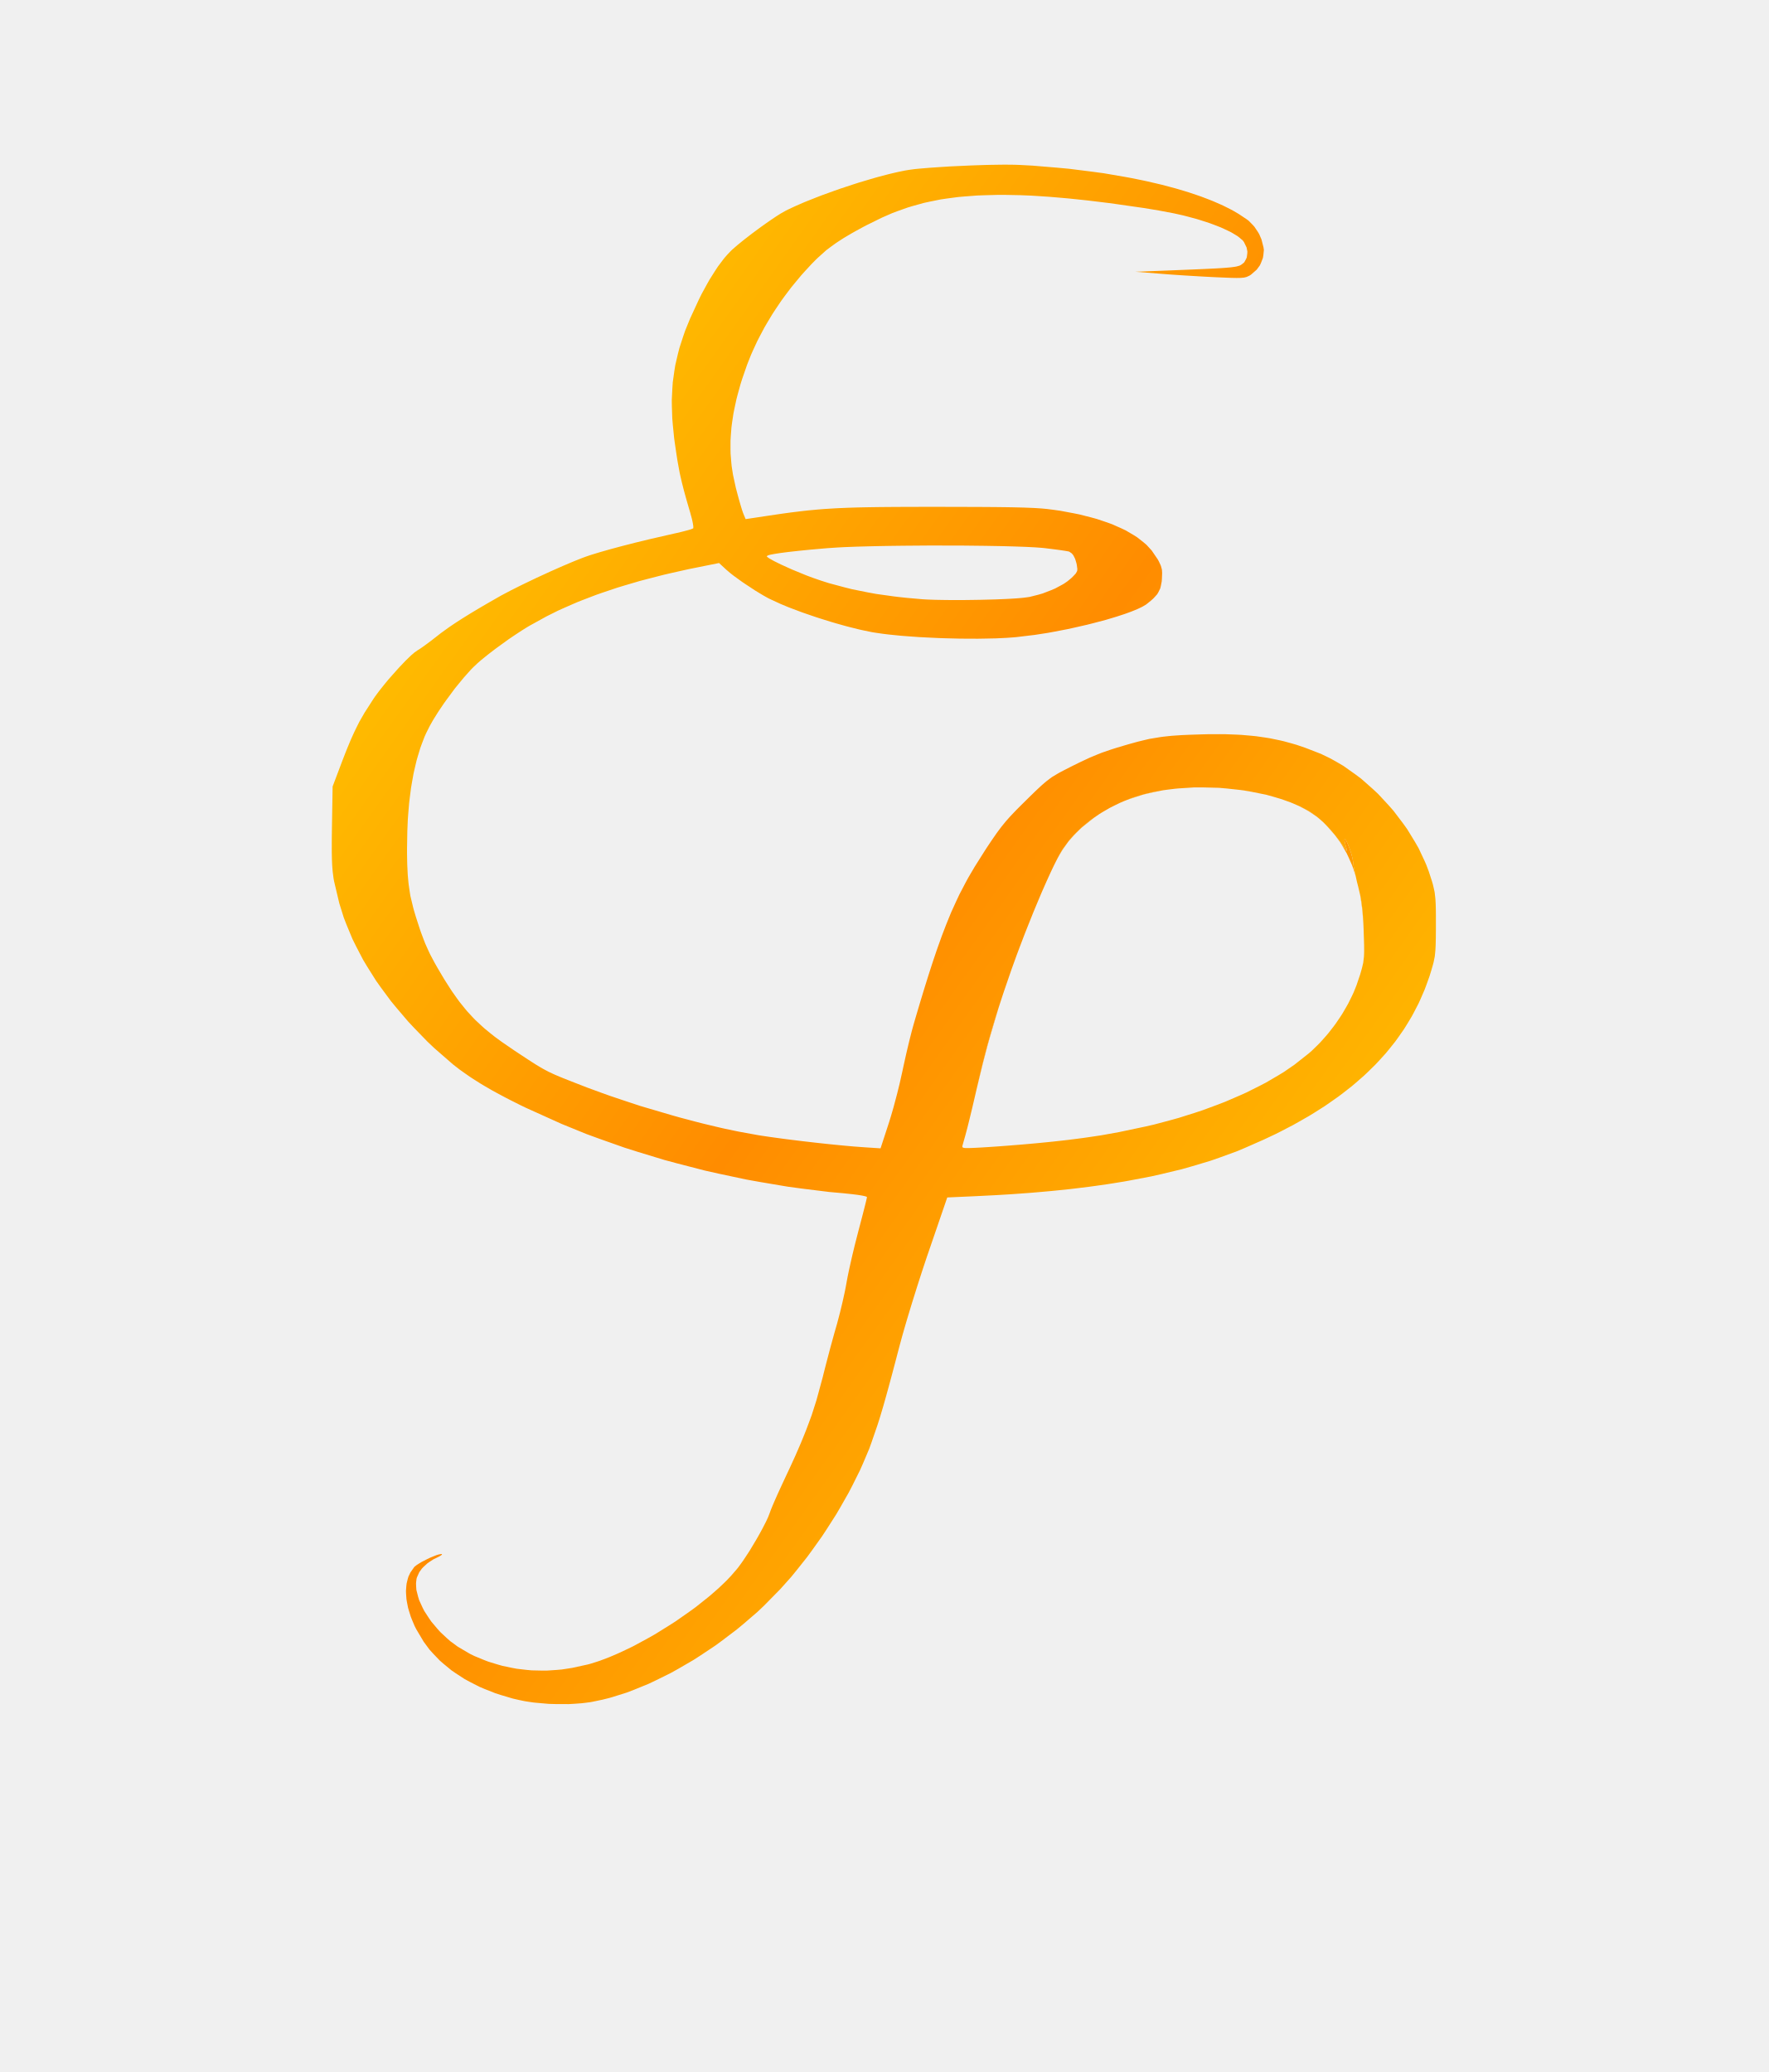
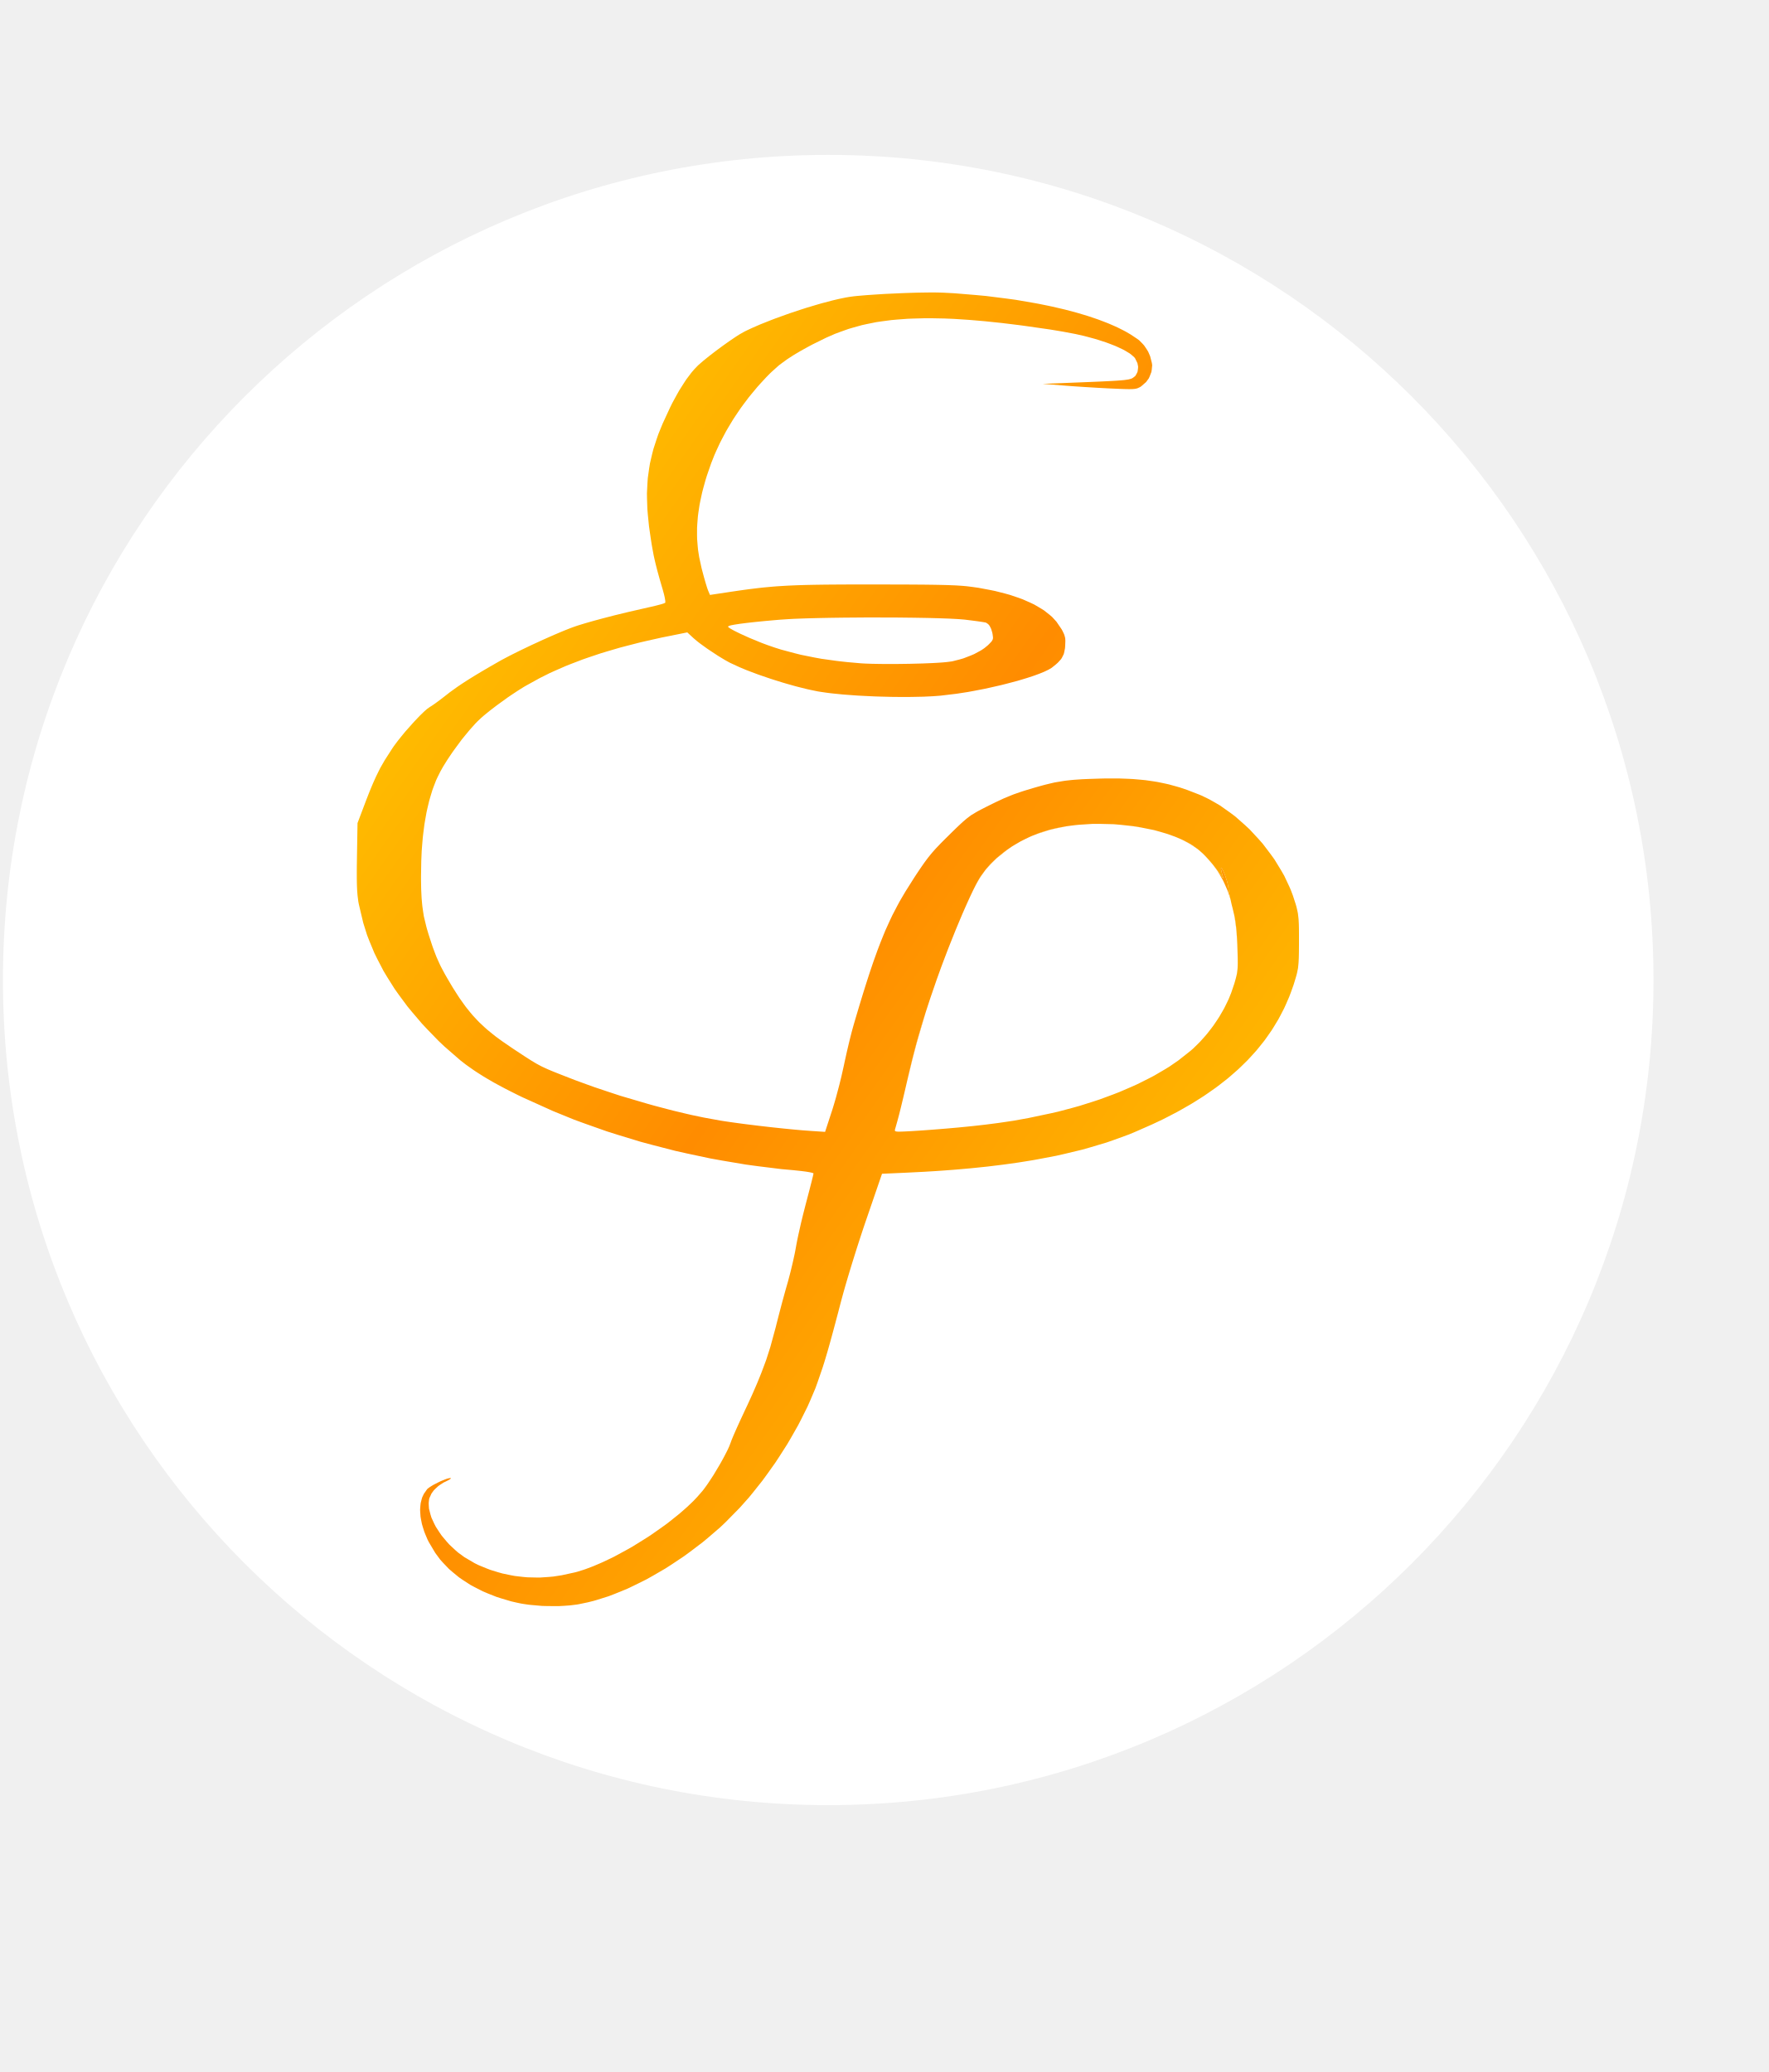
- <svg xmlns="http://www.w3.org/2000/svg" width="1024" height="1200" viewBox="0 0 1024 1100">
+ <svg xmlns="http://www.w3.org/2000/svg" width="1024" height="1200" viewBox="-50 -50 1200 1200">
  <defs>
    <linearGradient id="gold-gradient" x1="0%" y1="0%" x2="100%" y2="100%">
      <stop offset="0%" style="stop-color: #ffd700; stop-opacity: 1" />
      <stop offset="50%" style="stop-color: #ff8c00; stop-opacity: 1" />
      <stop offset="100%" style="stop-color: #ffd700; stop-opacity: 1" />
    </linearGradient>
  </defs>
+   <circle cx="512" cy="512" r="560" fill="white" />
  <g transform="translate(0, 0)">
    <path d="M 573.23,550.54 L 571.81,555.57 L 569.16,565.69 L 565.44,581.00 L 567.37,572.72 L 568.59,567.65 L 569.18,565.29 L 570.35,560.65 L 570.94,558.43 L 572.11,554.04 L 572.72,551.88 L 575.20,543.28 L 576.64,538.66 L 578.12,533.97 L 578.16,533.84 M 762.88,555.33 L 761.30,556.87 L 762.88,555.33 M 764.51,553.68 L 763.02,555.19 L 764.51,553.68 M 767.61,550.21 L 766.91,551.00 L 767.61,550.21 M 769.13,548.44 L 768.38,549.32 L 769.14,548.44 M 772.01,544.74 L 771.97,544.79 L 772.01,544.74 M 773.41,542.87 L 773.18,543.19 L 773.41,542.87 M 776.03,539.00 L 775.88,539.23 L 776.03,539.00 M 777.30,537.05 L 776.72,537.93 L 777.30,537.05 M 789.73,504.50 L 789.36,507.57 L 789.01,509.12 L 788.62,510.71 L 788.38,511.59 L 787.86,513.43 L 787.54,514.50 L 785.43,520.73 L 783.75,524.88 L 782.78,526.93 L 780.76,531.03 L 779.63,533.04 L 778.59,534.84 L 779.63,533.04 L 780.76,531.03 L 782.78,526.93 L 783.75,524.88 L 785.43,520.73 L 787.54,514.50 L 787.85,513.44 L 788.37,511.61 L 788.61,510.73 L 788.99,509.14 L 789.35,507.59 L 789.72,504.55 L 789.78,503.90 M 789.80,503.68 L 789.79,503.73 L 789.82,503.20 M 787.76,469.12 L 788.40,472.75 L 788.64,474.72 L 789.07,478.79 L 789.23,481.20 L 789.38,483.69 L 789.43,484.78 L 789.05,479.68 L 788.75,476.39 L 787.89,470.25 L 787.59,468.42 M 770.69,430.88 L 772.13,432.60 L 774.96,436.12 L 776.25,437.95 L 777.71,439.98 L 778.56,441.14 L 778.90,441.58 L 779.51,442.38 L 779.70,442.60 L 780.00,442.92 L 780.00,442.87 L 779.93,442.47 L 779.81,441.98 L 779.73,441.65 L 779.33,440.14 L 779.07,439.24 L 778.56,436.95 L 778.50,436.42 L 778.51,436.26 L 778.56,436.00 L 778.63,436.00 L 779.14,436.41 L 779.56,437.06 L 779.81,437.53 L 780.30,438.57 L 780.57,439.19 L 781.09,440.49 L 781.35,441.20 L 782.37,444.16 L 782.76,445.59 L 783.12,447.00 L 783.24,447.63 L 783.46,448.83 L 783.50,449.32 L 783.84,451.73 L 784.25,453.92 L 784.51,455.21 L 784.99,457.35 L 783.83,453.74 L 782.95,451.22 L 780.87,446.50 L 779.78,444.19 L 777.27,439.84 L 775.96,437.71 L 772.99,433.68 L 769.07,429.17 M 626.54,429.15 L 625.37,430.25 L 623.27,432.32 L 622.26,433.35 L 620.42,435.36 L 618.64,437.38 L 615.55,441.75 L 614.79,442.91 L 613.30,445.45 L 612.54,446.77 L 611.32,449.12 L 612.03,447.71 L 612.60,446.62 L 613.70,444.56 L 614.21,443.69 L 615.18,442.05 L 615.61,441.40 L 619.10,436.71 L 621.74,433.67 L 623.21,432.20 L 626.22,429.31 L 627.86,427.92 L 631.21,425.20 L 632.99,423.92 L 633.53,423.55 M 749.12,415.47 L 752.72,417.04 L 754.39,417.89 L 757.67,419.63 L 759.17,420.56 L 763.29,423.60 L 764.79,424.93 L 763.92,424.18 L 762.46,422.99 L 759.22,420.77 L 757.55,419.70 L 753.89,417.71 L 752.01,416.74 L 748.53,415.23 M 646.36,416.00 L 648.55,414.93 L 649.78,414.41 M 665.71,409.30 L 661.80,410.23 L 654.42,412.64 L 651.94,413.53 L 654.92,412.33 L 657.10,411.60 L 662.97,409.86 L 667.07,408.87 L 669.19,408.46 L 673.14,407.74 M 733.17,410.27 L 733.60,410.39 L 732.91,410.21 M 719.78,407.69 L 724.29,408.48 L 724.42,408.51 L 718.41,407.54 M 678.81,406.99 L 680.16,406.82 L 681.55,406.69 M 705.79,406.26 L 707.01,406.37 L 705.43,406.25 M 759.58,558.55 L 757.86,560.05 L 759.58,558.55 Z" fill="url(#gold-gradient)" />
    <path d="M 300.40,934.52 L 296.86,933.70 L 290.14,931.70 L 286.83,930.64 L 280.61,928.17 L 277.56,926.88 L 271.85,923.95 L 269.06,922.44 L 263.91,919.09 L 261.40,917.36 L 256.82,913.59 L 254.60,911.66 L 250.62,907.49 L 248.70,905.37 L 245.35,900.83 L 241.06,893.61 L 240.12,891.78 L 238.59,888.16 L 237.88,886.36 L 236.78,882.85 L 236.28,881.12 L 235.62,877.76 L 235.35,876.10 L 235.13,872.94 L 235.07,871.38 L 235.29,868.45 L 235.46,867.02 L 236.12,864.37 L 236.51,863.08 L 237.62,860.74 L 239.79,857.65 L 240.05,857.35 L 240.95,856.64 L 241.46,856.27 L 242.74,855.45 L 244.10,854.63 L 247.40,852.94 L 249.07,852.13 L 252.18,850.87 L 252.90,850.60 L 254.12,850.24 L 255.50,850.01 L 255.79,850.01 L 255.92,850.19 L 255.91,850.31 L 255.50,850.69 L 255.22,850.90 L 254.32,851.43 L 252.46,852.37 L 251.11,853.00 L 248.58,854.63 L 247.37,855.49 L 245.26,857.44 L 244.28,858.45 L 242.77,860.54 L 241.38,863.64 L 241.17,864.46 L 240.97,866.20 L 240.90,867.08 L 240.97,868.93 L 241.10,870.80 L 242.11,874.77 L 242.72,876.78 L 244.62,880.92 L 245.67,882.99 L 248.36,887.13 L 249.78,889.18 L 253.13,893.16 L 254.88,895.12 L 258.79,898.78 L 260.80,900.55 L 265.15,903.73 L 272.05,907.78 L 274.67,909.08 L 280.01,911.28 L 282.69,912.32 L 288.17,914.00 L 290.92,914.78 L 296.51,915.95 L 299.32,916.47 L 305.01,917.13 L 307.87,917.39 L 313.65,917.52 L 316.55,917.53 L 322.41,917.14 L 325.34,916.88 L 331.25,915.97 L 340.17,914.02 L 341.85,913.58 L 345.38,912.47 L 347.18,911.88 L 350.91,910.48 L 352.80,909.75 L 356.69,908.09 L 358.65,907.23 L 362.66,905.34 L 366.69,903.40 L 374.93,898.93 L 379.05,896.61 L 387.22,891.54 L 391.26,888.96 L 399.04,883.51 L 402.84,880.76 L 409.89,875.15 L 411.59,873.74 L 414.80,870.94 L 416.37,869.54 L 419.28,866.77 L 420.70,865.39 L 423.27,862.67 L 426.72,858.69 L 427.51,857.70 L 429.29,855.27 L 430.20,853.98 L 432.12,851.09 L 434.07,848.12 L 437.97,841.59 L 438.91,839.97 L 440.67,836.80 L 441.51,835.24 L 443.00,832.34 L 443.71,830.94 L 444.83,828.49 L 445.98,825.50 L 446.06,825.22 L 446.40,824.33 L 446.60,823.83 L 447.13,822.54 L 447.42,821.84 L 448.12,820.20 L 448.49,819.35 L 449.34,817.42 L 450.22,815.44 L 452.30,810.88 L 455.68,803.62 L 457.01,800.82 L 459.43,795.54 L 460.61,792.94 L 462.75,788.01 L 463.80,785.58 L 465.70,780.92 L 466.63,778.61 L 468.32,774.12 L 469.97,769.67 L 472.76,760.93 L 476.44,747.41 L 476.93,745.40 L 478.15,740.62 L 478.79,738.15 L 480.17,732.92 L 480.86,730.32 L 482.24,725.28 L 482.57,724.07 L 483.21,721.78 L 484.11,718.64 L 484.67,716.70 L 485.85,712.24 L 486.44,709.97 L 487.57,705.28 L 488.11,702.95 L 489.07,698.58 L 489.29,697.53 L 489.67,695.60 L 490.15,693.00 L 490.28,692.21 L 490.64,690.31 L 490.83,689.31 L 491.29,687.07 L 491.78,684.75 L 492.98,679.42 L 493.60,676.69 L 494.97,671.03 L 497.05,662.91 L 497.73,660.35 L 498.97,655.61 L 499.27,654.47 L 499.81,652.36 L 500.07,651.33 L 500.55,649.48 L 500.77,648.59 L 501.15,647.05 L 501.33,646.33 L 501.61,645.16 L 501.73,644.63 L 501.90,643.89 L 502.00,643.31 L 502.00,643.24 L 501.73,643.08 L 501.55,642.99 L 500.94,642.81 L 500.60,642.72 L 499.69,642.53 L 499.20,642.43 L 498.03,642.23 L 496.79,642.03 L 493.66,641.63 L 488.25,641.06 L 480.24,640.34 L 464.16,638.35 L 456.13,637.26 L 440.07,634.55 L 432.05,633.11 L 416.13,629.72 L 408.19,627.94 L 392.51,623.89 L 384.70,621.79 L 369.37,617.12 L 361.75,614.71 L 346.88,609.45 L 339.51,606.75 L 325.20,600.92 L 304.50,591.57 L 301.37,590.06 L 295.62,587.17 L 292.83,585.74 L 287.67,582.98 L 285.16,581.61 L 280.51,578.91 L 278.24,577.56 L 274.00,574.87 L 271.92,573.51 L 267.99,570.75 L 266.05,569.36 L 262.34,566.48 L 251.54,557.08 L 247.49,553.24 L 239.99,545.51 L 236.35,541.63 L 229.68,533.80 L 226.44,529.88 L 220.58,521.96 L 217.76,517.99 L 212.72,509.97 L 210.30,505.95 L 206.08,497.84 L 204.07,493.77 L 200.66,485.56 L 199.06,481.44 L 196.46,473.12 L 193.48,460.52 L 193.15,458.78 L 192.69,455.20 L 192.59,454.27 L 192.43,452.25 L 192.35,451.20 L 192.25,448.90 L 192.20,447.70 L 192.14,445.01 L 192.12,443.60 L 192.11,440.43 L 192.11,438.78 L 192.13,435.03 L 192.22,428.65 L 192.60,405.50 L 197.84,391.64 L 198.66,389.48 L 200.19,385.56 L 200.95,383.65 L 202.40,380.16 L 203.11,378.47 L 204.52,375.32 L 205.22,373.79 L 206.63,370.90 L 208.06,368.05 L 211.11,362.73 L 216.38,354.54 L 217.20,353.34 L 219.19,350.66 L 220.23,349.30 L 222.55,346.41 L 224.93,343.51 L 230.04,337.75 L 231.30,336.37 L 233.73,333.82 L 234.91,332.59 L 237.08,330.48 L 238.12,329.49 L 239.89,327.96 L 241.93,326.52 L 242.10,326.43 L 242.62,326.11 L 242.91,325.93 L 243.62,325.45 L 244.37,324.94 L 246.32,323.54 L 247.34,322.79 L 249.65,321.06 L 253.25,318.27 L 255.22,316.72 L 259.57,313.58 L 260.71,312.78 L 263.16,311.13 L 264.42,310.30 L 267.14,308.55 L 268.54,307.66 L 271.58,305.78 L 273.15,304.82 L 276.57,302.77 L 278.33,301.73 L 282.18,299.48 L 288.50,295.86 L 290.10,294.95 L 294.02,292.87 L 296.08,291.79 L 300.71,289.47 L 303.08,288.30 L 308.13,285.88 L 310.68,284.66 L 315.87,282.27 L 318.46,281.08 L 323.50,278.84 L 325.98,277.75 L 330.60,275.79 L 332.83,274.86 L 336.74,273.31 L 337.66,272.96 L 339.32,272.35 L 341.50,271.60 L 342.88,271.16 L 346.00,270.21 L 347.62,269.72 L 351.17,268.71 L 353.00,268.19 L 356.91,267.13 L 358.90,266.59 L 363.11,265.50 L 367.37,264.40 L 376.49,262.19 L 390.50,258.98 L 391.88,258.68 L 394.45,258.07 L 395.68,257.76 L 397.80,257.20 L 398.78,256.94 L 400.21,256.49 L 401.32,256.02 L 401.44,255.91 L 401.45,255.06 L 401.42,254.55 L 401.17,253.02 L 401.02,252.19 L 400.56,250.19 L 399.66,246.88 L 399.02,244.72 L 397.90,240.86 L 397.37,239.00 L 396.44,235.63 L 395.99,233.99 L 395.22,230.95 L 394.84,229.46 L 394.18,226.61 L 393.55,223.77 L 392.49,218.01 L 392.23,216.51 L 391.73,213.29 L 390.95,208.00 L 390.37,203.89 L 389.60,196.18 L 389.28,192.39 L 389.04,185.19 L 388.99,181.64 L 389.33,174.79 L 389.56,171.40 L 390.49,164.76 L 391.02,161.45 L 392.56,154.85 L 393.41,151.54 L 395.59,144.83 L 396.76,141.44 L 399.61,134.46 L 404.67,123.50 L 406.20,120.39 L 409.35,114.62 L 410.93,111.82 L 414.11,106.80 L 415.69,104.39 L 418.78,100.28 L 419.54,99.32 L 421.03,97.60 L 423.19,95.34 L 423.98,94.57 L 426.12,92.71 L 427.26,91.73 L 429.93,89.56 L 431.32,88.45 L 434.34,86.12 L 435.88,84.94 L 439.05,82.59 L 440.63,81.43 L 443.76,79.21 L 445.29,78.13 L 448.17,76.18 L 449.56,75.25 L 451.99,73.71 L 454.94,72.04 L 456.14,71.43 L 458.77,70.19 L 460.12,69.56 L 463.01,68.29 L 465.96,67.01 L 472.47,64.42 L 475.79,63.13 L 482.79,60.60 L 486.32,59.35 L 493.48,56.98 L 497.04,55.83 L 504.00,53.75 L 507.43,52.75 L 513.86,51.05 L 515.41,50.66 L 518.37,49.96 L 519.82,49.63 L 522.53,49.07 L 523.84,48.80 L 526.26,48.39 L 529.50,47.95 L 531.64,47.73 L 536.55,47.31 L 539.08,47.11 L 544.58,46.74 L 550.16,46.38 L 561.94,45.84 L 564.85,45.73 L 570.46,45.55 L 573.22,45.48 L 578.34,45.40 L 580.81,45.37 L 585.15,45.38 L 586.18,45.40 L 588.03,45.44 L 590.50,45.53 L 597.81,45.92 L 612.02,47.10 L 619.04,47.75 L 632.55,49.45 L 639.20,50.35 L 651.86,52.53 L 654.96,53.10 L 660.98,54.32 L 663.95,54.95 L 669.70,56.28 L 672.54,56.95 L 678.00,58.39 L 680.69,59.11 L 685.84,60.64 L 688.38,61.42 L 693.20,63.04 L 695.57,63.86 L 700.05,65.57 L 702.24,66.43 L 706.35,68.22 L 708.36,69.13 L 712.07,70.99 L 713.88,71.94 L 717.20,73.88 L 721.68,76.86 L 722.97,77.80 L 725.29,80.15 L 726.39,81.38 L 728.27,84.18 L 729.13,85.61 L 730.44,88.65 L 731.62,93.26 L 731.83,94.76 L 731.53,97.83 L 731.28,99.36 L 730.16,102.27 L 729.51,103.69 L 727.69,106.17 L 724.32,109.11 L 723.47,109.64 L 721.99,110.33 L 721.59,110.47 L 720.69,110.68 L 720.20,110.78 L 719.02,110.89 L 718.38,110.94 L 716.78,110.97 L 715.92,110.98 L 713.78,110.94 L 712.63,110.91 L 709.80,110.80 L 704.64,110.58 L 703.53,110.53 L 701.08,110.41 L 699.82,110.34 L 697.15,110.20 L 694.43,110.05 L 688.69,109.70 L 685.82,109.53 L 680.29,109.16 L 678.96,109.07 L 676.44,108.89 L 673.00,108.62 L 657.50,107.39 L 675.50,106.69 L 677.98,106.59 L 682.50,106.41 L 684.69,106.32 L 688.67,106.16 L 690.59,106.08 L 694.06,105.93 L 695.74,105.86 L 698.74,105.72 L 700.18,105.65 L 702.76,105.52 L 703.99,105.46 L 706.17,105.33 L 707.22,105.27 L 709.04,105.14 L 709.91,105.07 L 711.42,104.94 L 712.86,104.81 L 714.95,104.52 L 715.88,104.37 L 717.19,104.01 L 717.78,103.83 L 718.62,103.39 L 719.68,102.60 L 720.47,101.92 L 721.51,100.04 L 721.93,99.05 L 722.23,96.79 L 722.28,95.64 L 721.82,93.32 L 720.26,90.12 L 719.65,89.31 L 717.70,87.62 L 716.62,86.78 L 713.79,85.06 L 712.27,84.21 L 708.67,82.51 L 706.79,81.66 L 702.53,80.01 L 700.33,79.20 L 695.53,77.64 L 693.07,76.88 L 687.82,75.46 L 685.16,74.77 L 679.59,73.53 L 671.00,71.91 L 662.45,70.49 L 645.81,68.11 L 641.70,67.55 L 633.70,66.57 L 629.73,66.09 L 622.05,65.28 L 618.25,64.89 L 610.97,64.26 L 607.38,63.96 L 600.55,63.51 L 597.20,63.30 L 590.91,63.04 L 582.14,62.87 L 577.85,62.86 L 569.83,63.08 L 565.91,63.22 L 558.52,63.78 L 554.90,64.10 L 548.02,65.01 L 544.64,65.51 L 538.16,66.82 L 534.96,67.52 L 528.76,69.24 L 525.68,70.15 L 519.63,72.31 L 516.62,73.44 L 510.61,76.07 L 501.50,80.56 L 499.29,81.73 L 495.33,83.90 L 493.43,84.96 L 490.00,86.98 L 488.34,87.98 L 485.33,89.93 L 483.87,90.90 L 481.16,92.87 L 478.51,94.85 L 473.65,99.21 L 472.44,100.36 L 469.98,102.86 L 466.15,107.00 L 464.02,109.37 L 459.99,114.21 L 458.00,116.65 L 454.26,121.62 L 452.43,124.13 L 449.00,129.22 L 447.32,131.79 L 444.19,137.00 L 442.66,139.61 L 439.85,144.92 L 438.48,147.59 L 435.98,152.99 L 434.78,155.71 L 432.61,161.19 L 429.73,169.50 L 428.78,172.52 L 427.18,178.32 L 426.43,181.19 L 425.24,186.74 L 424.69,189.48 L 423.89,194.80 L 423.55,197.44 L 423.15,202.59 L 423.00,205.15 L 422.99,210.17 L 423.04,212.68 L 423.43,217.62 L 423.67,220.08 L 424.44,224.99 L 426.04,232.36 L 426.46,233.99 L 427.32,237.22 L 427.75,238.80 L 428.57,241.68 L 428.97,243.05 L 429.65,245.25 L 429.81,245.74 L 430.08,246.55 L 430.41,247.44 L 431.75,250.65 L 443.62,248.86 L 445.60,248.56 L 449.32,248.01 L 451.15,247.74 L 454.63,247.25 L 458.06,246.78 L 464.46,246.00 L 467.63,245.64 L 473.92,245.06 L 477.10,244.80 L 483.80,244.39 L 485.52,244.30 L 489.14,244.15 L 490.99,244.07 L 494.90,243.95 L 496.89,243.89 L 501.15,243.80 L 503.33,243.76 L 508.01,243.69 L 510.41,243.66 L 515.58,243.62 L 518.23,243.60 L 523.95,243.57 L 526.88,243.56 L 533.22,243.55 L 543.50,243.55 L 546.36,243.55 L 551.68,243.56 L 554.27,243.57 L 559.09,243.58 L 561.44,243.59 L 565.79,243.60 L 567.92,243.61 L 571.83,243.64 L 573.74,243.65 L 577.26,243.68 L 578.97,243.70 L 582.11,243.74 L 583.64,243.76 L 586.45,243.81 L 587.81,243.84 L 590.31,243.90 L 592.74,243.96 L 596.81,244.12 L 598.74,244.20 L 602.01,244.41 L 603.56,244.52 L 606.27,244.78 L 610.00,245.25 L 614.00,245.82 L 621.46,247.22 L 625.10,247.95 L 631.83,249.66 L 635.11,250.56 L 641.11,252.58 L 644.01,253.64 L 649.26,255.97 L 651.80,257.17 L 656.29,259.81 L 658.44,261.16 L 662.16,264.09 L 663.93,265.60 L 666.87,268.82 L 670.39,273.98 L 671.00,275.10 L 671.85,276.89 L 672.21,277.74 L 672.65,279.31 L 672.82,280.11 L 672.92,281.85 L 672.80,285.11 L 672.68,286.78 L 672.14,289.53 L 671.81,290.82 L 670.69,293.08 L 670.04,294.18 L 668.12,296.30 L 667.58,296.84 L 666.32,297.95 L 664.12,299.72 L 663.59,300.13 L 662.16,300.98 L 661.40,301.42 L 659.53,302.32 L 658.55,302.78 L 656.28,303.71 L 655.11,304.18 L 652.49,305.14 L 651.14,305.62 L 648.22,306.58 L 646.72,307.07 L 643.54,308.03 L 640.29,309.00 L 633.19,310.87 L 629.57,311.79 L 621.99,313.52 L 618.17,314.36 L 610.45,315.85 L 606.61,316.55 L 599.11,317.71 L 588.50,318.98 L 587.19,319.10 L 584.35,319.31 L 582.90,319.41 L 579.80,319.56 L 576.65,319.71 L 569.74,319.85 L 566.21,319.91 L 558.78,319.88 L 555.03,319.84 L 547.40,319.65 L 543.59,319.53 L 536.06,319.17 L 532.34,318.98 L 525.24,318.47 L 521.77,318.20 L 515.40,317.56 L 513.86,317.39 L 510.99,317.03 L 507.01,316.45 L 504.92,316.12 L 500.16,315.14 L 497.70,314.60 L 492.39,313.28 L 489.68,312.58 L 484.04,310.99 L 481.20,310.16 L 475.46,308.37 L 472.59,307.45 L 466.98,305.53 L 464.21,304.57 L 458.96,302.59 L 456.39,301.61 L 451.73,299.66 L 445.64,296.84 L 444.78,296.41 L 442.79,295.30 L 441.75,294.71 L 439.49,293.35 L 437.19,291.95 L 432.32,288.74 L 429.91,287.13 L 425.56,283.99 L 424.55,283.24 L 422.80,281.86 L 420.68,280.06 L 416.36,276.07 L 403.93,278.58 L 398.83,279.60 L 389.06,281.79 L 384.24,282.91 L 375.01,285.28 L 370.46,286.48 L 361.75,289.04 L 357.47,290.34 L 349.28,293.09 L 345.25,294.49 L 337.56,297.44 L 333.78,298.94 L 326.58,302.09 L 323.04,303.69 L 316.32,307.05 L 306.75,312.33 L 305.37,313.14 L 302.40,314.99 L 300.89,315.96 L 297.74,318.05 L 294.57,320.19 L 288.24,324.77 L 286.69,325.91 L 283.77,328.14 L 282.34,329.25 L 279.75,331.35 L 278.50,332.37 L 276.36,334.24 L 273.80,336.67 L 272.53,337.98 L 269.92,340.90 L 268.60,342.39 L 265.95,345.59 L 263.30,348.84 L 258.22,355.73 L 256.99,357.45 L 254.69,360.86 L 253.57,362.54 L 251.53,365.80 L 250.55,367.41 L 248.86,370.42 L 246.80,374.53 L 245.87,376.57 L 244.19,380.95 L 243.38,383.18 L 241.94,387.94 L 241.24,390.36 L 240.02,395.50 L 239.44,398.11 L 238.46,403.61 L 237.99,406.41 L 237.24,412.27 L 236.89,415.25 L 236.37,421.48 L 236.14,424.64 L 235.86,431.23 L 235.69,441.50 L 235.69,444.00 L 235.76,448.50 L 235.81,450.68 L 236.00,454.66 L 236.10,456.60 L 236.42,460.21 L 236.60,461.98 L 237.08,465.37 L 237.60,468.75 L 239.23,475.53 L 239.70,477.28 L 240.80,480.98 L 242.75,487.00 L 243.65,489.68 L 245.36,494.26 L 246.23,496.48 L 248.10,500.65 L 249.09,502.75 L 251.43,507.15 L 252.06,508.30 L 253.46,510.75 L 255.82,514.75 L 257.35,517.31 L 260.30,521.94 L 261.76,524.19 L 264.67,528.30 L 266.13,530.30 L 269.10,533.99 L 270.60,535.79 L 273.75,539.19 L 275.36,540.85 L 278.80,544.06 L 280.56,545.65 L 284.39,548.78 L 286.37,550.35 L 290.71,553.52 L 297.91,558.46 L 299.08,559.23 L 301.20,560.63 L 302.23,561.31 L 304.10,562.54 L 305.92,563.74 L 308.96,565.69 L 310.40,566.61 L 312.94,568.13 L 314.18,568.86 L 316.53,570.12 L 317.71,570.74 L 320.19,571.90 L 321.48,572.49 L 324.40,573.72 L 325.94,574.35 L 329.62,575.81 L 330.60,576.20 L 332.75,577.04 L 336.32,578.43 L 340.34,579.99 L 348.79,583.08 L 353.08,584.62 L 361.94,587.60 L 370.87,590.55 L 389.11,595.92 L 393.65,597.20 L 402.57,599.56 L 406.99,600.70 L 415.56,602.75 L 419.78,603.72 L 427.80,605.39 L 439.00,607.43 L 441.04,607.75 L 445.69,608.44 L 448.10,608.78 L 453.33,609.49 L 456.00,609.84 L 461.58,610.53 L 464.40,610.88 L 470.13,611.54 L 472.99,611.87 L 478.64,612.48 L 481.43,612.77 L 486.79,613.30 L 489.41,613.55 L 494.24,613.98 L 500.68,614.46 L 509.87,615.06 L 514.53,600.81 L 514.85,599.83 L 515.53,597.61 L 515.88,596.46 L 516.61,593.97 L 517.34,591.43 L 518.82,585.89 L 519.56,583.10 L 520.92,577.57 L 522.61,570.03 L 523.09,567.75 L 524.19,562.78 L 524.75,560.27 L 525.93,555.27 L 526.52,552.82 L 527.64,548.38 L 527.91,547.33 L 528.42,545.45 L 529.10,543.00 L 530.09,539.59 L 531.99,533.17 L 532.93,530.02 L 534.73,524.09 L 535.62,521.19 L 537.33,515.72 L 538.18,513.04 L 539.82,507.98 L 540.64,505.50 L 542.23,500.81 L 543.03,498.51 L 544.59,494.16 L 545.36,492.02 L 546.91,487.96 L 547.68,485.96 L 549.22,482.14 L 550.76,478.38 L 553.92,471.44 L 555.52,468.04 L 558.90,461.57 L 560.63,458.36 L 564.35,452.03 L 570.48,442.32 L 571.66,440.52 L 573.73,437.42 L 574.73,435.94 L 576.53,433.35 L 577.41,432.10 L 579.08,429.86 L 579.91,428.76 L 581.59,426.69 L 582.44,425.66 L 584.27,423.58 L 585.22,422.53 L 587.35,420.30 L 588.46,419.14 L 591.02,416.57 L 595.50,412.14 L 596.89,410.78 L 599.27,408.47 L 600.41,407.38 L 602.38,405.54 L 603.33,404.67 L 605.05,403.19 L 605.89,402.48 L 607.50,401.25 L 609.11,400.05 L 612.62,397.95 L 613.57,397.41 L 615.73,396.27 L 619.50,394.34 L 621.17,393.50 L 624.18,392.02 L 625.63,391.31 L 628.30,390.06 L 630.90,388.84 L 635.59,386.89 L 637.93,385.96 L 642.84,384.26 L 644.12,383.84 L 646.90,382.97 L 651.50,381.60 L 653.53,381.01 L 657.20,379.99 L 658.98,379.51 L 662.30,378.70 L 665.57,377.93 L 671.84,376.89 L 673.45,376.67 L 676.83,376.30 L 678.56,376.13 L 682.33,375.87 L 684.28,375.74 L 688.63,375.55 L 696.00,375.31 L 699.58,375.22 L 706.28,375.20 L 709.56,375.22 L 715.73,375.45 L 718.75,375.60 L 724.49,376.10 L 727.31,376.38 L 732.72,377.16 L 735.39,377.59 L 740.58,378.66 L 743.15,379.24 L 748.22,380.63 L 750.75,381.36 L 755.80,383.08 L 763.48,386.06 L 765.30,386.81 L 768.92,388.55 L 770.72,389.45 L 774.30,391.47 L 777.86,393.55 L 784.79,398.46 L 788.21,401.02 L 794.74,406.79 L 797.94,409.76 L 803.94,416.23 L 806.86,419.54 L 812.19,426.56 L 814.76,430.12 L 819.29,437.53 L 821.44,441.27 L 825.03,448.92 L 825.86,450.84 L 827.32,454.70 L 829.20,460.50 L 829.71,462.26 L 830.41,465.29 L 830.72,466.81 L 831.10,470.12 L 831.18,471.02 L 831.29,473.03 L 831.34,474.09 L 831.40,476.52 L 831.42,477.80 L 831.44,480.78 L 831.44,486.00 L 831.44,488.02 L 831.41,491.44 L 831.40,493.06 L 831.34,495.79 L 831.31,497.09 L 831.20,499.30 L 831.14,500.35 L 830.97,502.19 L 830.78,503.98 L 830.14,507.13 L 829.95,507.93 L 829.48,509.64 L 828.63,512.50 L 827.78,515.27 L 825.84,520.68 L 824.82,523.37 L 822.55,528.60 L 821.37,531.20 L 818.75,536.26 L 817.40,538.77 L 814.44,543.67 L 812.92,546.10 L 809.62,550.83 L 807.93,553.18 L 804.28,557.75 L 802.41,560.02 L 798.41,564.43 L 796.36,566.62 L 792.01,570.88 L 789.78,572.99 L 785.07,577.11 L 782.67,579.14 L 777.59,583.11 L 775.00,585.07 L 769.56,588.89 L 766.79,590.79 L 760.98,594.47 L 758.02,596.29 L 751.83,599.83 L 748.69,601.59 L 742.13,605.00 L 738.80,606.69 L 731.85,609.97 L 721.00,614.75 L 716.18,616.78 L 706.03,620.48 L 700.87,622.28 L 689.96,625.54 L 684.41,627.12 L 672.67,629.94 L 666.69,631.30 L 654.04,633.71 L 650.82,634.29 L 644.20,635.36 L 640.85,635.89 L 633.98,636.86 L 630.51,637.33 L 623.37,638.21 L 619.76,638.64 L 612.36,639.41 L 608.62,639.79 L 600.93,640.47 L 597.05,640.80 L 589.07,641.39 L 585.04,641.67 L 576.76,642.17 L 564.00,642.81 L 548.50,643.50 L 537.69,675.00 L 536.94,677.17 L 535.39,681.80 L 534.61,684.15 L 533.01,689.05 L 531.42,693.98 L 528.28,704.00 L 527.52,706.47 L 526.07,711.26 L 525.36,713.62 L 524.05,718.08 L 523.42,720.26 L 522.29,724.24 L 520.86,729.50 L 520.33,731.52 L 519.34,735.30 L 518.86,737.16 L 517.94,740.62 L 517.49,742.32 L 516.65,745.50 L 516.23,747.05 L 515.45,749.96 L 514.68,752.80 L 513.31,757.79 L 512.64,760.19 L 511.43,764.44 L 510.83,766.48 L 509.72,770.18 L 509.17,771.98 L 508.10,775.32 L 504.77,785.00 L 503.32,789.04 L 499.79,797.37 L 497.93,801.57 L 493.69,810.08 L 491.48,814.35 L 486.62,822.90 L 484.12,827.16 L 478.74,835.57 L 476.00,839.74 L 470.22,847.85 L 467.29,851.85 L 461.21,859.50 L 458.15,863.25 L 451.88,870.28 L 442.37,879.95 L 438.61,883.52 L 430.72,890.31 L 426.72,893.64 L 418.45,899.91 L 414.29,902.97 L 405.78,908.65 L 401.51,911.40 L 392.89,916.41 L 388.58,918.82 L 379.97,923.09 L 375.69,925.13 L 367.23,928.59 L 363.03,930.21 L 354.84,932.79 L 352.81,933.38 L 348.84,934.37 L 343.00,935.59 L 341.49,935.86 L 338.20,936.27 L 336.51,936.46 L 332.94,936.72 L 329.31,936.93 L 321.65,936.90 L 317.82,936.80 L 310.38,936.15 L 308.58,935.96 L 305.15,935.45 L 303.48,935.17 M 596.70,612.42 L 600.16,612.11 L 606.65,611.47 L 609.82,611.15 L 615.83,610.48 L 618.78,610.14 L 624.40,609.42 L 627.18,609.06 L 632.51,608.28 L 637.80,607.49 L 647.93,605.66 L 663.24,602.43 L 668.18,601.30 L 677.81,598.74 L 682.58,597.41 L 691.83,594.49 L 696.39,592.98 L 705.17,589.73 L 709.49,588.06 L 717.72,584.51 L 721.76,582.70 L 729.38,578.88 L 733.11,576.94 L 740.03,572.89 L 743.40,570.84 L 749.56,566.60 L 757.86,560.05 L 759.58,558.55 L 762.88,555.33 L 764.51,553.68 L 767.61,550.21 L 769.13,548.44 L 772.01,544.74 L 773.41,542.87 L 776.03,539.00 L 777.30,537.05 L 779.63,533.04 L 780.76,531.03 L 782.78,526.93 L 783.75,524.88 L 785.43,520.73 L 787.54,514.50 L 787.86,513.43 L 788.38,511.59 L 788.62,510.71 L 789.01,509.12 L 789.36,507.57 L 789.73,504.50 L 789.80,503.68 L 789.87,501.85 L 789.89,500.88 L 789.88,498.63 L 789.87,497.44 L 789.79,494.60 L 789.62,489.50 L 789.57,487.91 L 789.44,485.07 L 789.38,483.69 L 789.23,481.20 L 789.07,478.79 L 788.64,474.72 L 788.40,472.75 L 787.76,469.12 L 786.45,463.50 L 785.74,460.75 L 784.51,455.21 L 784.25,453.92 L 783.84,451.73 L 783.50,449.32 L 783.46,448.83 L 783.24,447.63 L 783.12,447.00 L 782.76,445.59 L 782.37,444.16 L 781.35,441.20 L 781.09,440.49 L 780.57,439.19 L 780.30,438.57 L 779.81,437.53 L 779.56,437.06 L 779.14,436.41 L 778.63,436.00 L 778.56,436.00 L 778.51,436.26 L 778.50,436.42 L 778.56,436.95 L 779.07,439.24 L 779.33,440.14 L 779.73,441.65 L 779.81,441.98 L 779.93,442.47 L 780.00,442.87 L 780.00,442.92 L 779.70,442.60 L 779.51,442.38 L 778.90,441.58 L 778.56,441.14 L 777.71,439.98 L 776.25,437.95 L 774.96,436.12 L 772.13,432.60 L 770.69,430.88 L 767.71,427.71 L 766.22,426.20 L 763.29,423.60 L 759.17,420.56 L 757.67,419.63 L 754.39,417.89 L 752.72,417.04 L 749.12,415.47 L 747.29,414.71 L 743.41,413.32 L 741.44,412.65 L 737.33,411.43 L 733.17,410.27 L 724.29,408.48 L 719.78,407.69 L 710.47,406.67 L 705.79,406.26 L 696.36,406.03 L 691.66,406.02 L 682.44,406.61 L 680.16,406.82 L 675.70,407.38 L 673.49,407.68 L 669.19,408.46 L 667.07,408.87 L 662.97,409.86 L 657.10,411.60 L 654.92,412.33 L 650.66,414.04 L 648.55,414.93 L 644.46,416.94 L 642.44,417.97 L 638.55,420.24 L 636.63,421.41 L 632.99,423.92 L 631.21,425.20 L 627.86,427.92 L 626.22,429.31 L 623.21,432.20 L 621.74,433.67 L 619.10,436.71 L 615.61,441.40 L 615.18,442.05 L 614.21,443.69 L 613.70,444.56 L 612.60,446.62 L 612.03,447.71 L 610.80,450.16 L 610.17,451.43 L 608.84,454.22 L 608.17,455.66 L 606.75,458.77 L 606.03,460.36 L 604.54,463.73 L 603.03,467.17 L 599.87,474.68 L 598.28,478.52 L 595.05,486.60 L 593.43,490.68 L 590.25,499.02 L 588.68,503.20 L 585.69,511.48 L 581.55,523.50 L 580.61,526.31 L 578.93,531.46 L 578.12,533.97 L 576.64,538.66 L 575.20,543.28 L 572.72,551.88 L 572.11,554.04 L 570.94,558.43 L 570.35,560.65 L 569.18,565.29 L 568.59,567.65 L 567.37,572.72 L 565.44,581.00 L 564.95,583.12 L 564.06,586.94 L 563.63,588.78 L 562.85,592.11 L 562.46,593.72 L 561.76,596.63 L 561.42,598.04 L 560.78,600.61 L 560.16,603.11 L 559.02,607.40 L 557.34,613.35 L 557.21,613.79 L 557.31,614.37 L 557.39,614.49 L 557.73,614.67 L 557.94,614.75 L 558.59,614.85 L 558.96,614.89 L 560.00,614.91 L 560.57,614.91 L 562.07,614.87 L 562.88,614.84 L 564.92,614.75 L 568.65,614.55 L 569.46,614.50 L 571.36,614.38 L 572.35,614.32 L 574.53,614.17 L 576.77,614.02 L 581.78,613.65 L 584.32,613.45 L 589.48,613.04 L 592.02,612.83 M 593.76,296.04 L 596.13,295.72 L 601.18,294.44 L 603.71,293.71 L 608.64,291.81 L 611.03,290.80 L 615.27,288.51 L 616.26,287.92 L 618.01,286.72 L 620.22,284.91 L 621.14,284.03 L 622.38,282.73 L 622.92,282.13 L 623.50,281.11 L 623.73,280.60 L 623.82,279.51 L 623.55,277.42 L 623.35,276.35 L 622.80,274.49 L 622.51,273.61 L 621.79,272.15 L 621.41,271.47 L 620.55,270.46 L 619.12,269.49 L 619.02,269.45 L 618.58,269.35 L 618.32,269.30 L 617.57,269.16 L 616.76,269.02 L 614.41,268.67 L 613.14,268.49 L 610.11,268.09 L 605.10,267.47 L 604.03,267.35 L 601.12,267.12 L 599.55,267.01 L 595.75,266.81 L 593.75,266.71 L 589.18,266.55 L 586.81,266.47 L 581.61,266.33 L 578.93,266.27 L 573.20,266.17 L 570.29,266.12 L 564.16,266.05 L 557.97,265.98 L 544.91,265.95 L 538.35,265.94 L 525.33,266.04 L 522.12,266.07 L 515.88,266.15 L 512.80,266.20 L 506.91,266.31 L 504.02,266.38 L 498.60,266.52 L 495.96,266.60 L 491.14,266.78 L 488.81,266.87 L 484.71,267.09 L 479.50,267.44 L 476.75,267.67 L 471.66,268.12 L 469.18,268.34 L 464.67,268.79 L 462.49,269.01 L 458.60,269.44 L 456.73,269.65 L 453.50,270.06 L 451.97,270.26 L 449.43,270.65 L 448.25,270.84 L 446.45,271.19 L 445.65,271.36 L 444.62,271.69 L 444.00,272.12 L 444.00,272.22 L 444.23,272.49 L 444.38,272.64 L 444.89,273.01 L 445.46,273.41 L 447.32,274.46 L 448.35,275.02 L 450.96,276.31 L 452.33,276.98 L 455.47,278.41 L 458.69,279.86 L 465.76,282.77 L 467.50,283.46 L 470.87,284.71 L 475.50,286.31 L 479.97,287.73 L 488.91,290.13 L 493.42,291.26 L 502.70,293.13 L 507.41,293.99 L 517.38,295.38 L 519.93,295.70 L 525.23,296.27 L 533.50,297.00 L 534.32,297.07 L 536.22,297.18 L 537.21,297.23 L 539.43,297.31 L 541.71,297.39 L 547.00,297.48 L 549.73,297.51 L 555.62,297.52 L 558.60,297.51 L 564.69,297.43 L 567.73,297.38 L 573.64,297.23 L 576.53,297.15 L 581.86,296.93 L 583.14,296.87 L 585.51,296.74 L 586.67,296.67 L 588.76,296.53 L 589.77,296.45 L 591.53,296.30 L 592.37,296.21 Z" fill="url(#gold-gradient)" />
  </g>
</svg>
